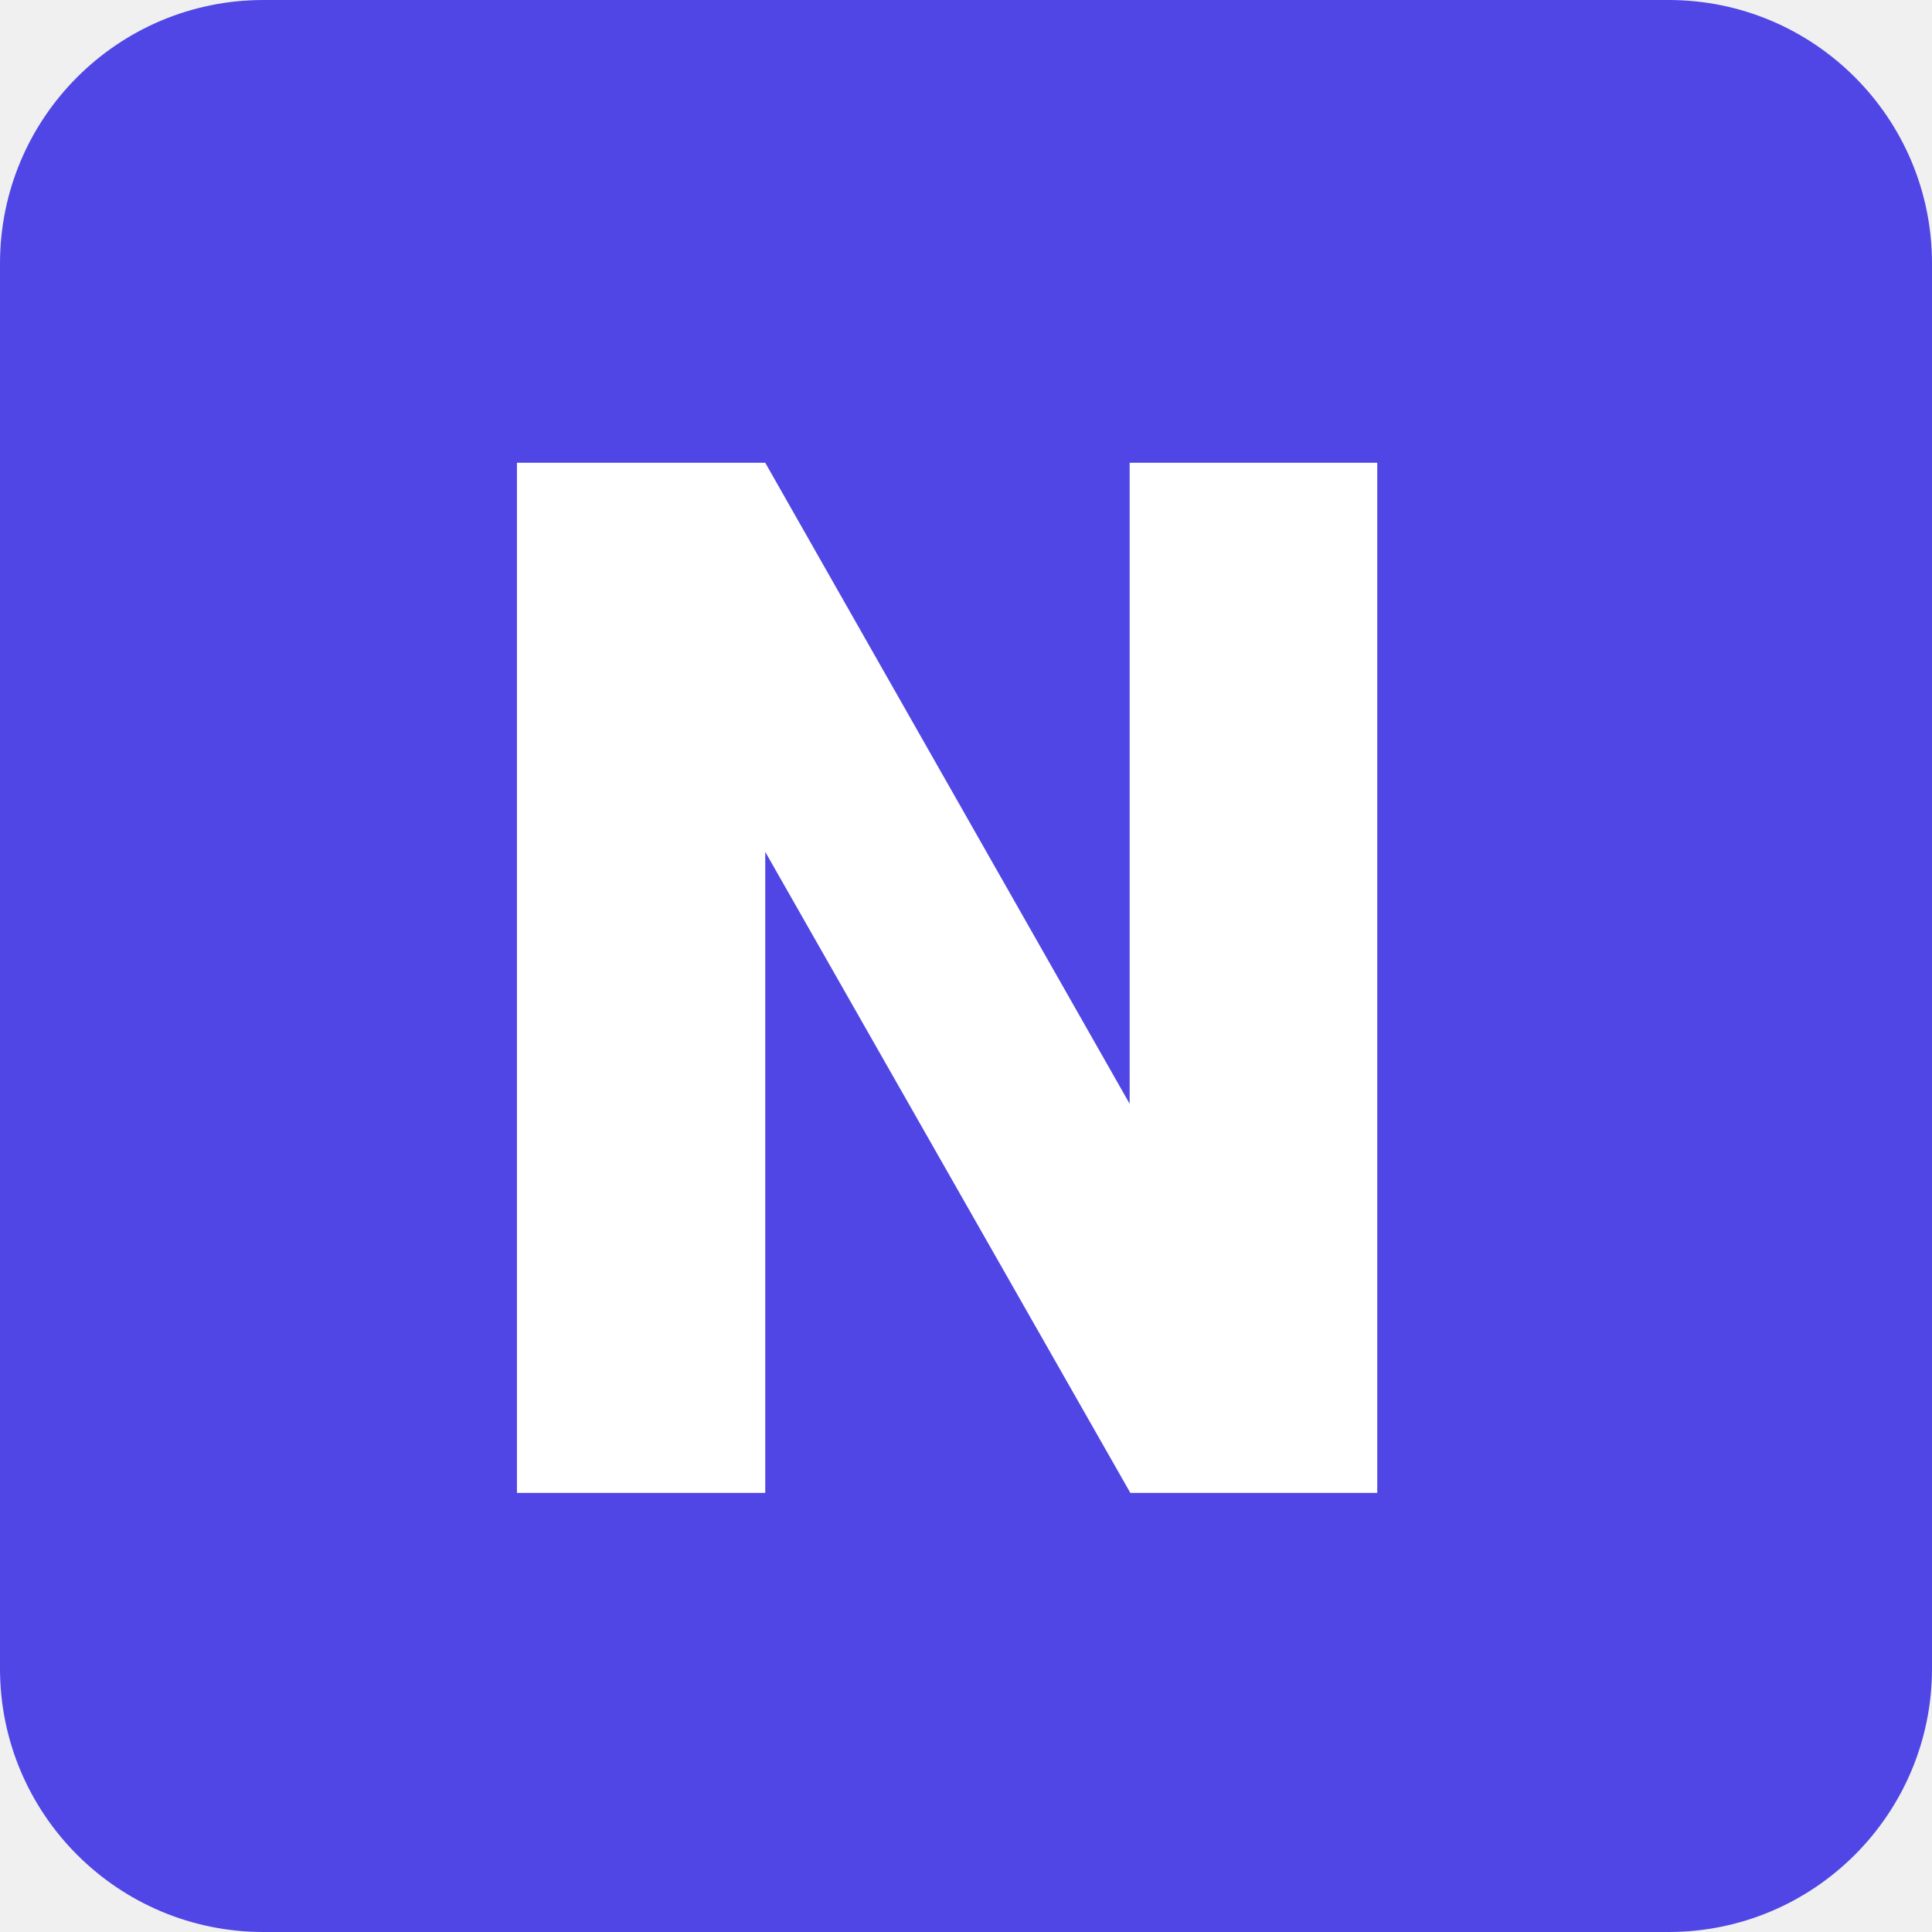
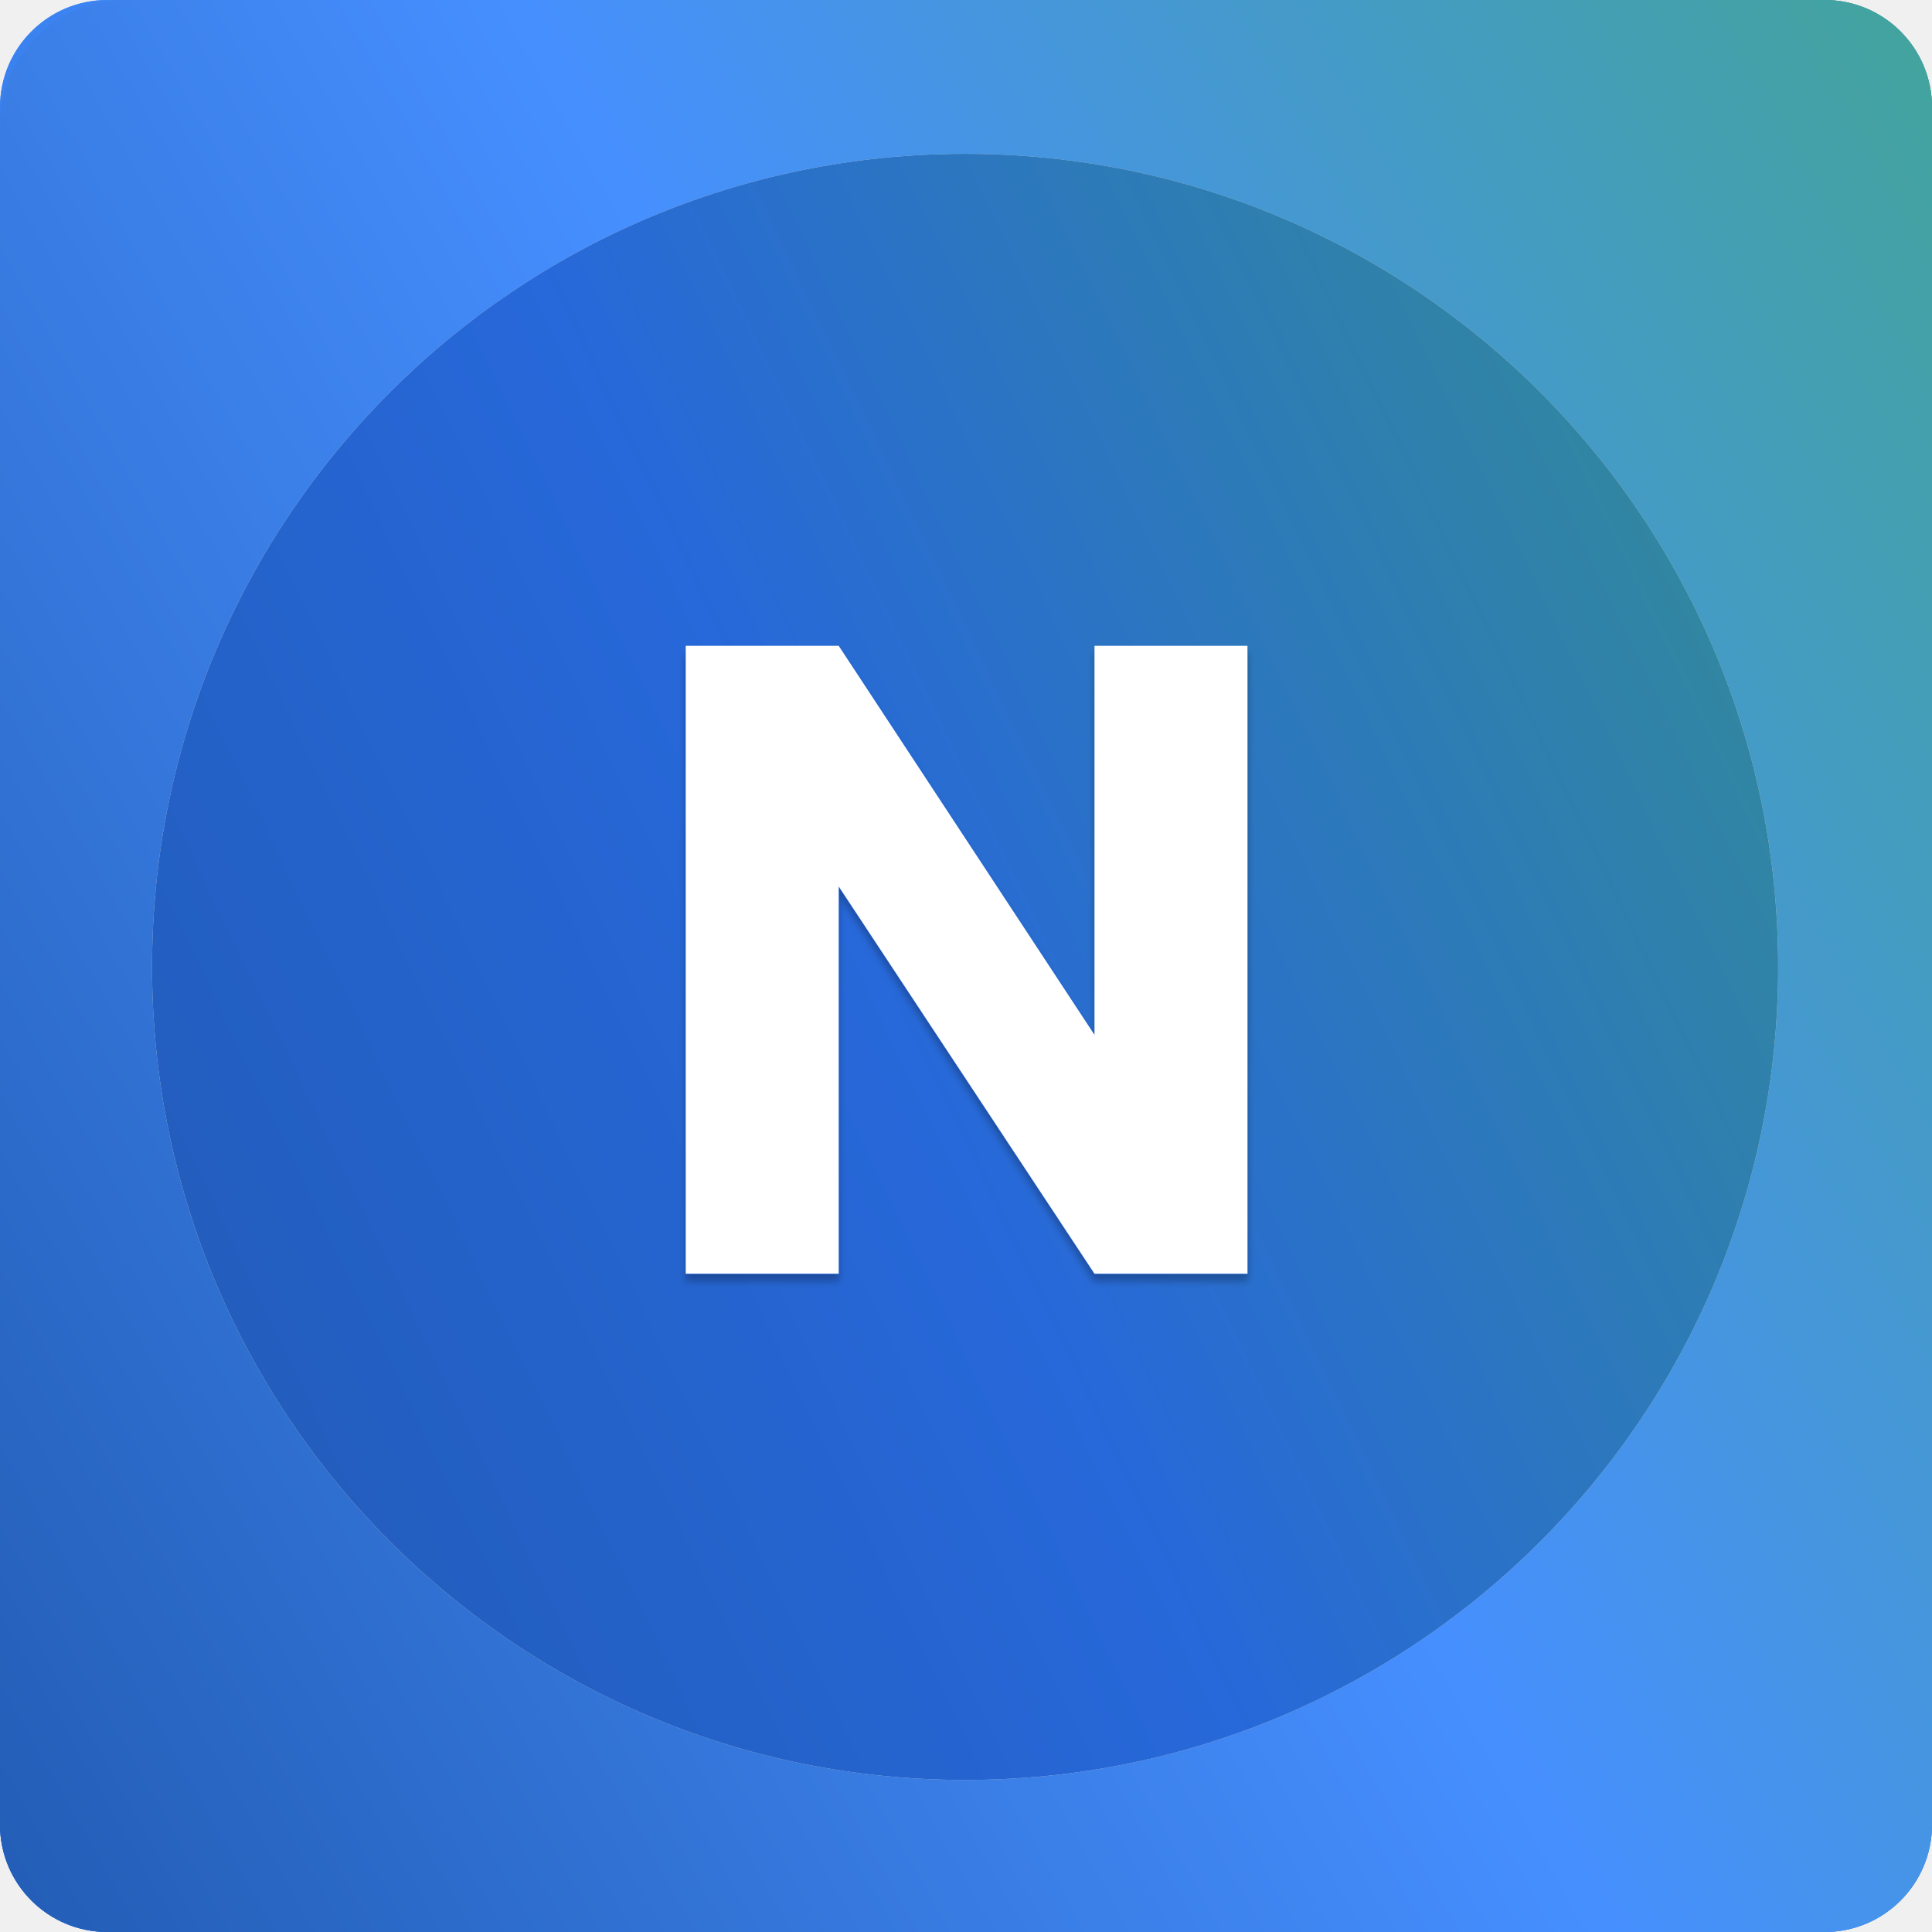
- <svg xmlns="http://www.w3.org/2000/svg" width="44" height="44" viewBox="0 0 44 44" fill="none">
-   <rect width="44" height="44" rx="6" fill="#4F46E5" />
-   <path d="M31.366 34H25.743L17.428 19.401V34H11.773V10.539H17.428L25.727 25.138V10.539H31.366V34Z" fill="white" />
+ <svg xmlns="http://www.w3.org/2000/svg" width="1080" height="1080" viewBox="0 0 1080 1080" fill="none">
+   <g clip-path="url(#clip0_477_113)">
+     <rect width="1080" height="1080" rx="60" fill="white" />
+     <g filter="url(#filter0_d_477_113)">
+       <path d="M-13 28C-13 -10.66 18.34 -42 57 -42H1097C1135.66 -42 1167 -10.66 1167 28V1063C1167 1101.66 1135.66 1133 1097 1133H57C18.34 1133 -13 1101.66 -13 1063V28Z" fill="url(#paint0_linear_477_113)" />
+     </g>
+     <g filter="url(#filter1_d_477_113)">
+       <path d="M-13 28C-13 -10.66 18.34 -42 57 -42H1097C1135.66 -42 1167 -10.66 1167 28V1063C1167 1101.66 1135.66 1133 1097 1133H57C18.34 1133 -13 1101.66 -13 1063V28Z" fill="url(#paint1_linear_477_113)" />
+     </g>
+     <g filter="url(#filter2_d_477_113)">
+       <path d="M0 70C0 31.34 31.34 0 70 0H1110C1148.66 0 1180 31.34 1180 70V1105C1180 1143.66 1148.66 1175 1110 1175H70C31.34 1175 0 1143.66 0 1105V70Z" fill="url(#paint2_linear_477_113)" />
+     </g>
+     <circle cx="539.5" cy="540.5" r="454.5" fill="#D9D9D9" />
+     <circle cx="539.5" cy="540.5" r="454.5" fill="url(#paint3_linear_477_113)" />
+     <g filter="url(#filter3_d_477_113)">
+       <path d="M611.832 361H697.332V712H611.832L468.832 495.5V712H383.332V361H468.832L611.832 578.5V361Z" fill="white" />
+     </g>
+   </g>
+   <defs>
+     <filter id="filter0_d_477_113" x="-13" y="-42" width="1190" height="1185" filterUnits="userSpaceOnUse" color-interpolation-filters="sRGB">
+       <feFlood flood-opacity="0" result="BackgroundImageFix" />
+       <feColorMatrix in="SourceAlpha" type="matrix" values="0 0 0 0 0 0 0 0 0 0 0 0 0 0 0 0 0 0 127 0" result="hardAlpha" />
+       <feOffset dx="10" dy="10" />
+       <feComposite in2="hardAlpha" operator="out" />
+       <feColorMatrix type="matrix" values="0 0 0 0 0 0 0 0 0 0 0 0 0 0 0 0 0 0 1 0" />
+       <feBlend mode="normal" in2="BackgroundImageFix" result="effect1_dropShadow_477_113" />
+       <feBlend mode="normal" in="SourceGraphic" in2="effect1_dropShadow_477_113" result="shape" />
+     </filter>
+     <filter id="filter1_d_477_113" x="-13" y="-42" width="1190" height="1185" filterUnits="userSpaceOnUse" color-interpolation-filters="sRGB">
+       <feFlood flood-opacity="0" result="BackgroundImageFix" />
+       <feColorMatrix in="SourceAlpha" type="matrix" values="0 0 0 0 0 0 0 0 0 0 0 0 0 0 0 0 0 0 127 0" result="hardAlpha" />
+       <feOffset dx="10" dy="10" />
+       <feComposite in2="hardAlpha" operator="out" />
+       <feColorMatrix type="matrix" values="0 0 0 0 0 0 0 0 0 0 0 0 0 0 0 0 0 0 1 0" />
+       <feBlend mode="normal" in2="BackgroundImageFix" result="effect1_dropShadow_477_113" />
+       <feBlend mode="normal" in="SourceGraphic" in2="effect1_dropShadow_477_113" result="shape" />
+     </filter>
+     <filter id="filter2_d_477_113" x="0" y="0" width="1190" height="1185" filterUnits="userSpaceOnUse" color-interpolation-filters="sRGB">
+       <feFlood flood-opacity="0" result="BackgroundImageFix" />
+       <feColorMatrix in="SourceAlpha" type="matrix" values="0 0 0 0 0 0 0 0 0 0 0 0 0 0 0 0 0 0 127 0" result="hardAlpha" />
+       <feOffset dx="10" dy="10" />
+       <feComposite in2="hardAlpha" operator="out" />
+       <feColorMatrix type="matrix" values="0 0 0 0 0 0 0 0 0 0 0 0 0 0 0 0 0 0 1 0" />
+       <feBlend mode="normal" in2="BackgroundImageFix" result="effect1_dropShadow_477_113" />
+       <feBlend mode="normal" in="SourceGraphic" in2="effect1_dropShadow_477_113" result="shape" />
+     </filter>
+     <filter id="filter3_d_477_113" x="379.332" y="361" width="322" height="359" filterUnits="userSpaceOnUse" color-interpolation-filters="sRGB">
+       <feFlood flood-opacity="0" result="BackgroundImageFix" />
+       <feColorMatrix in="SourceAlpha" type="matrix" values="0 0 0 0 0 0 0 0 0 0 0 0 0 0 0 0 0 0 127 0" result="hardAlpha" />
+       <feOffset dy="4" />
+       <feGaussianBlur stdDeviation="2" />
+       <feComposite in2="hardAlpha" operator="out" />
+       <feColorMatrix type="matrix" values="0 0 0 0 0 0 0 0 0 0 0 0 0 0 0 0 0 0 0.25 0" />
+       <feBlend mode="normal" in2="BackgroundImageFix" result="effect1_dropShadow_477_113" />
+       <feBlend mode="normal" in="SourceGraphic" in2="effect1_dropShadow_477_113" result="shape" />
+     </filter>
+     <linearGradient id="paint0_linear_477_113" x1="-823.575" y1="1133" x2="1928.76" y2="-419.968" gradientUnits="userSpaceOnUse">
+       <stop stop-color="#0343A5" />
+       <stop offset="0.485" stop-color="#468FFF" />
+       <stop offset="0.885" stop-color="#41B549" />
+     </linearGradient>
+     <linearGradient id="paint1_linear_477_113" x1="-823.575" y1="1133" x2="1928.76" y2="-419.968" gradientUnits="userSpaceOnUse">
+       <stop stop-color="#0343A5" />
+       <stop offset="0.485" stop-color="#468FFF" />
+       <stop offset="0.885" stop-color="#41B549" />
+     </linearGradient>
+     <linearGradient id="paint2_linear_477_113" x1="-810.575" y1="1175" x2="1941.76" y2="-377.968" gradientUnits="userSpaceOnUse">
+       <stop stop-color="#002C6E" />
+       <stop offset="0.485" stop-color="#468FFF" />
+       <stop offset="0.885" stop-color="#41B549" />
+     </linearGradient>
+     <linearGradient id="paint3_linear_477_113" x1="-27" y1="756.5" x2="928.5" y2="297" gradientUnits="userSpaceOnUse">
+       <stop stop-color="#215AB4" />
+       <stop offset="0.525" stop-color="#2768DA" />
+       <stop offset="1" stop-color="#3186A2" />
+     </linearGradient>
+     <clipPath id="clip0_477_113">
+       <rect width="1080" height="1080" rx="60" fill="white" />
+     </clipPath>
+   </defs>
</svg>
